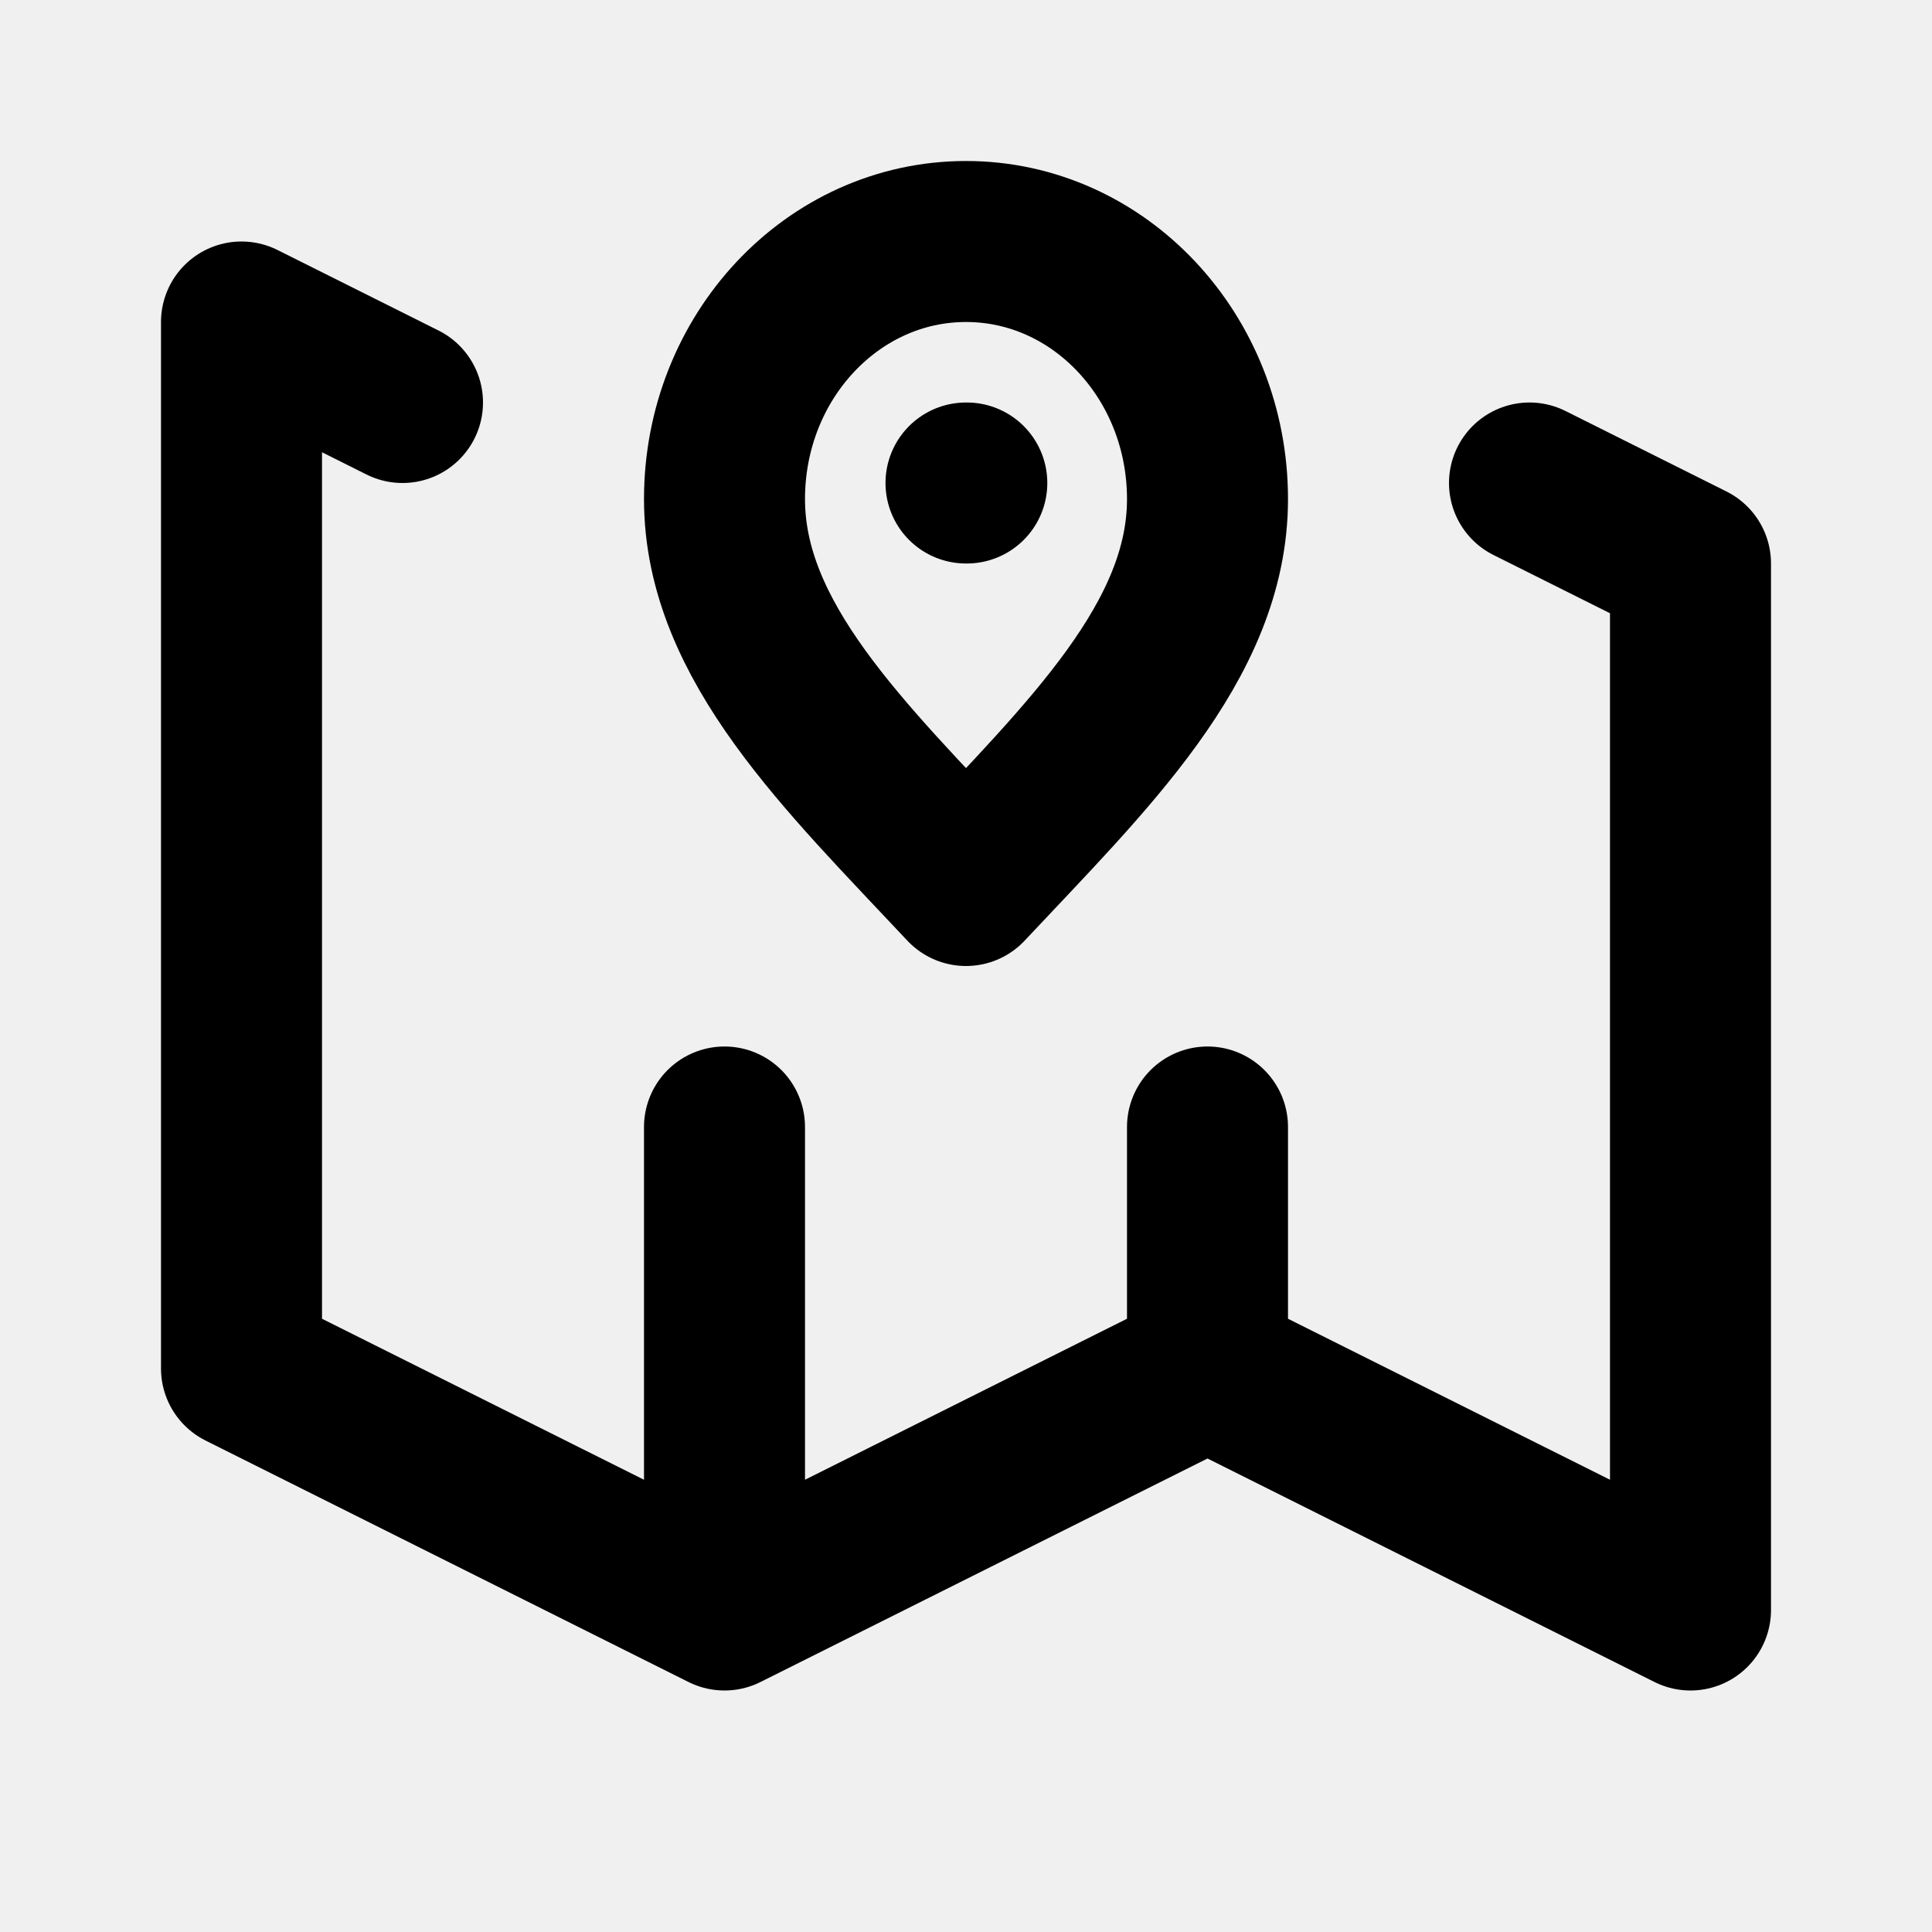
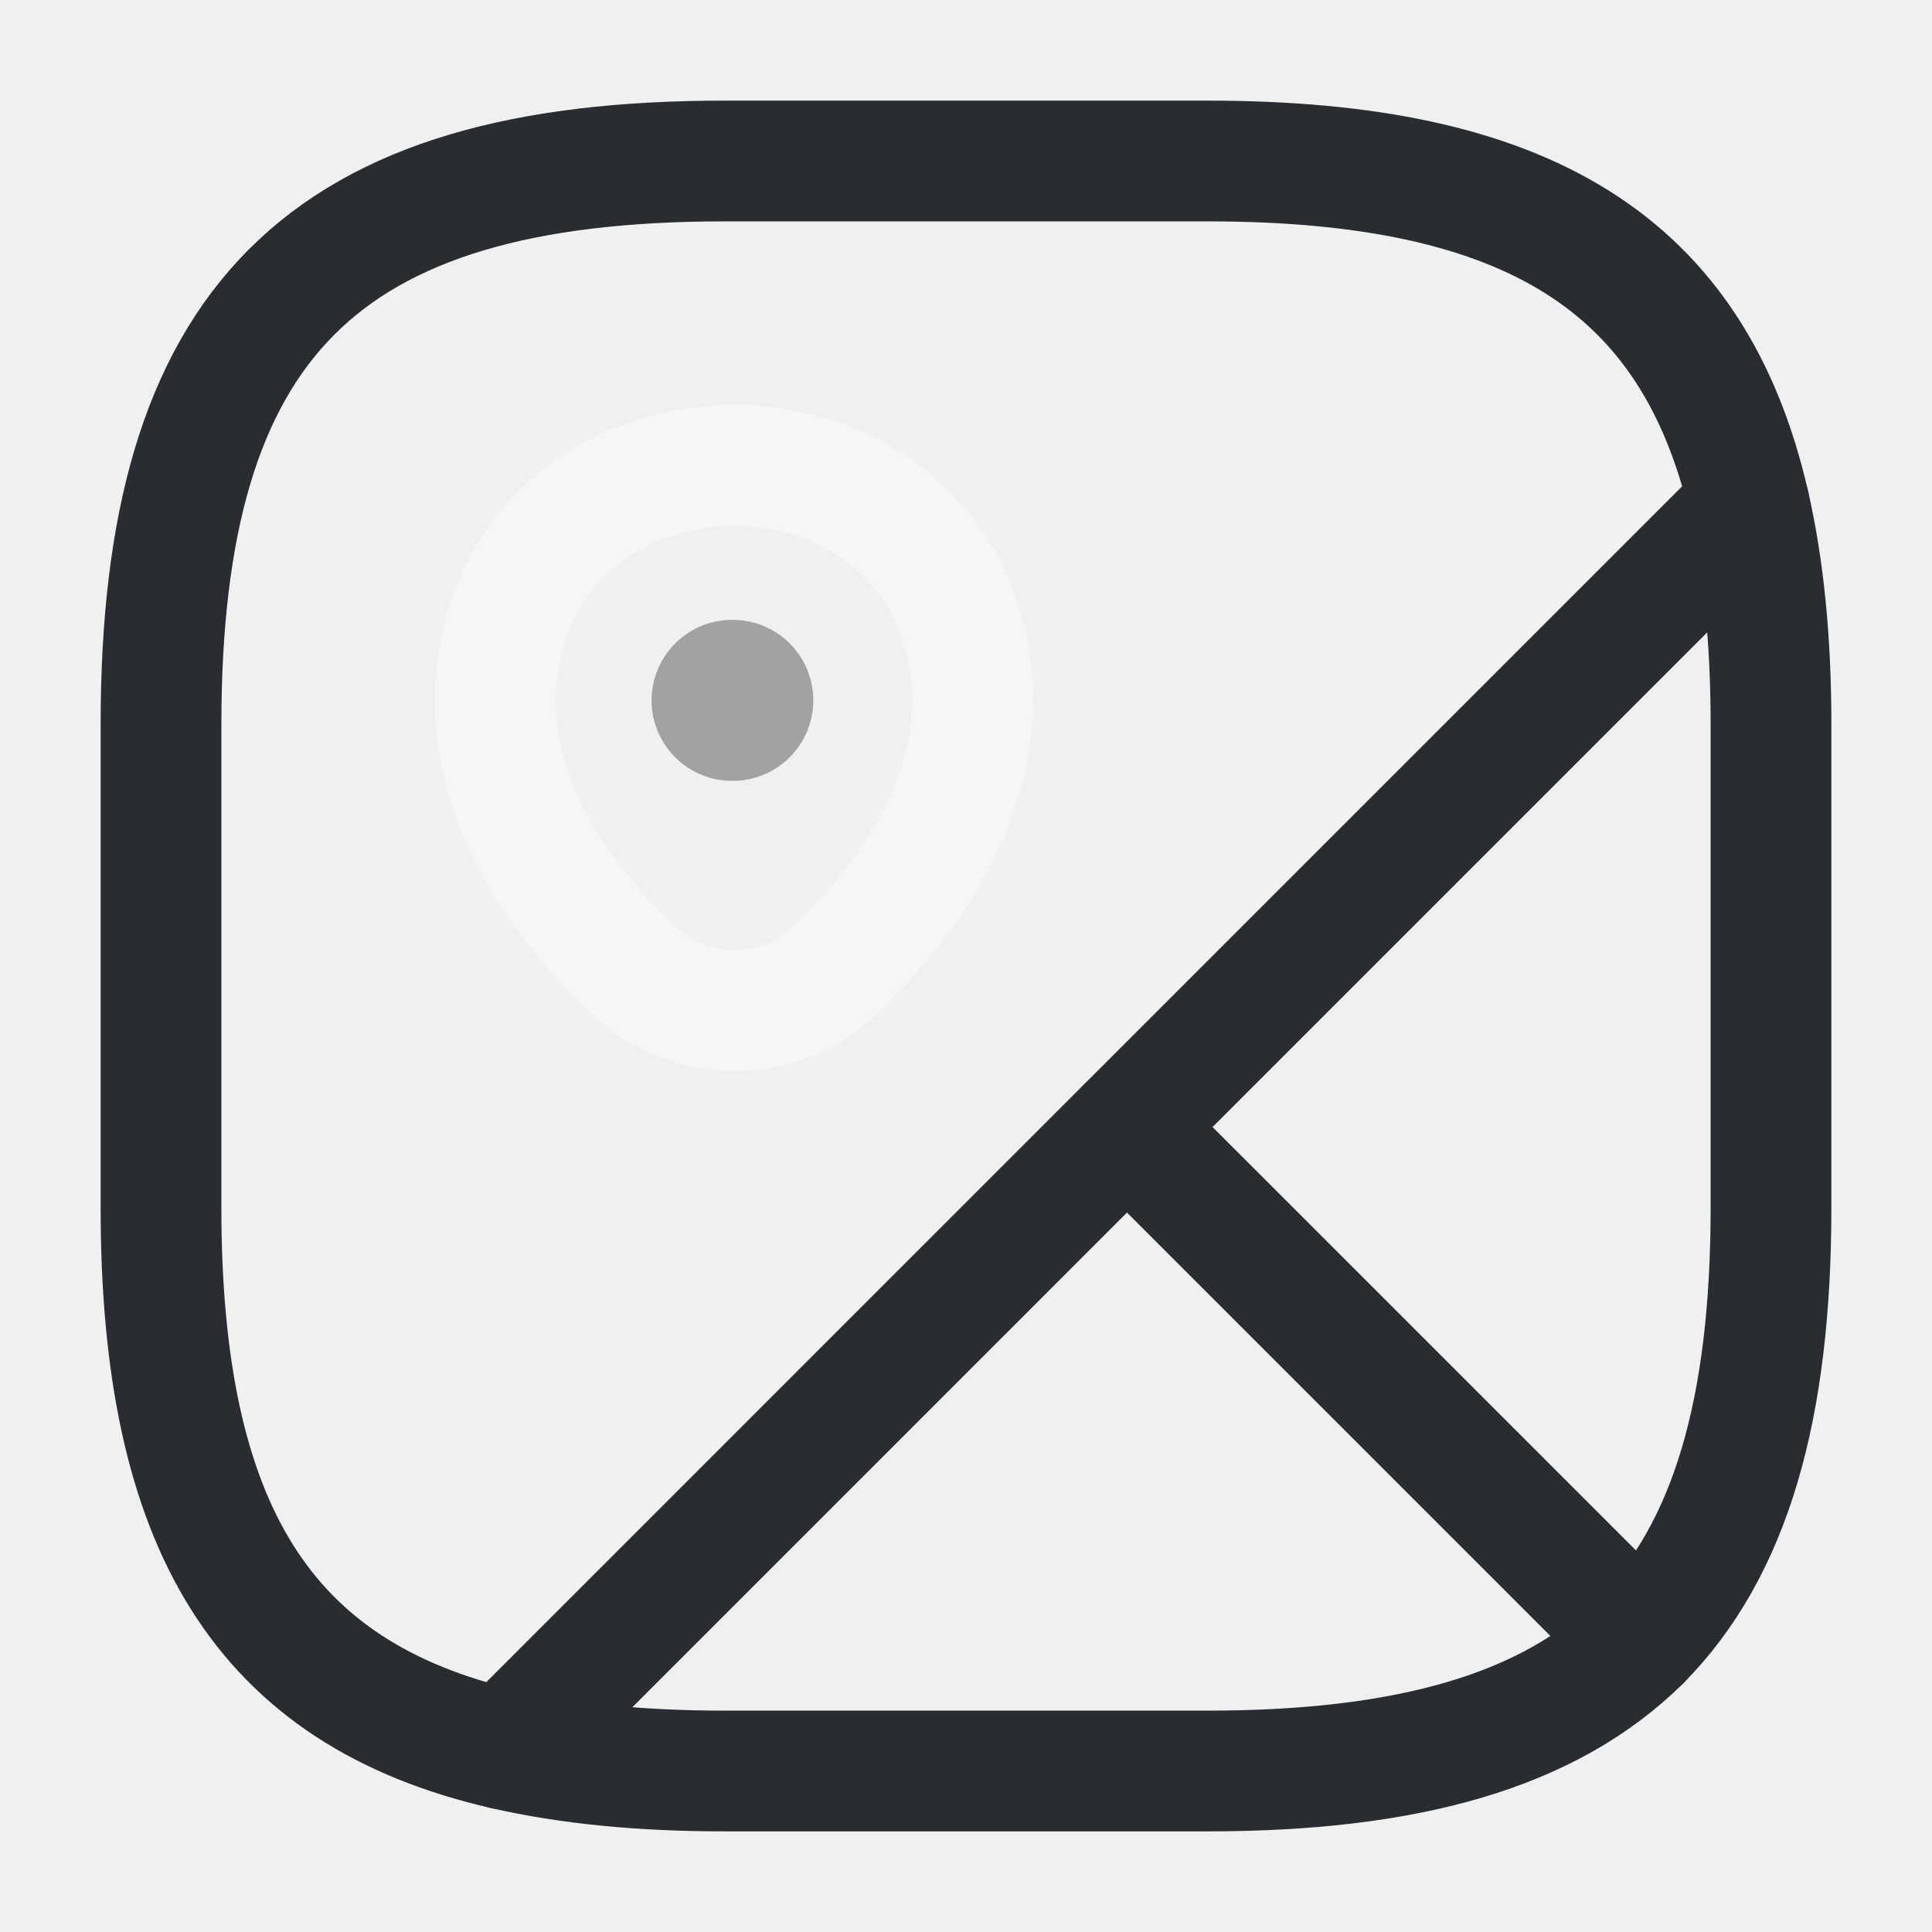
<svg xmlns="http://www.w3.org/2000/svg" width="800px" height="800px" viewBox="0 0 24 24" fill="none">
-   <path d="M12 6H12.01M9 20L3 17V4L5 5M9 20L15 17M9 20V14M15 17L21 20V7L19 6M15 17V14M15 6.2C15 7.967 13.5 9.4 12 11C10.5 9.4 9 7.967 9 6.2C9 4.433 10.343 3 12 3C13.657 3 15 4.433 15 6.2Z" stroke="#000000" stroke-width="2" stroke-linecap="round" stroke-linejoin="round" />
+   <path d="M22 9V15C22 17.5 21.5 19.25 20.38 20.38L14 14L21.73 6.27C21.91 7.06 22 7.96 22 9Z" stroke="#292D32" stroke-width="1.5" stroke-linecap="round" stroke-linejoin="round" />
+   <path d="M21.73 6.27L6.27 21.73C3.26 21.04 2 18.96 2 15V9C2 4 4 2 9 2H15C18.96 2 21.04 3.26 21.73 6.27Z" stroke="#292D32" stroke-width="1.5" stroke-linecap="round" stroke-linejoin="round" />
+   <path d="M20.38 20.38C19.25 21.5 17.5 22 14.999 22H9C7.96 22 7.06 21.91 6.27 21.73L13.999 14L20.38 20.38Z" stroke="#292D32" stroke-width="1.5" stroke-linecap="round" stroke-linejoin="round" />
+   <path opacity="0.4" d="M6.239 7.98C6.919 5.05 11.319 5.05 11.999 7.98C12.389 9.7 11.309 11.16 10.359 12.06C9.669 12.72 8.579 12.72 7.879 12.06C6.929 11.16 5.839 9.7 6.239 7.98Z" stroke="#FFF" stroke-width="1.5" />
+   <path opacity="0.4" d="M9.094 8.7H9.103" stroke="#292D32" stroke-width="2" stroke-linecap="round" stroke-linejoin="round" />
</svg>
